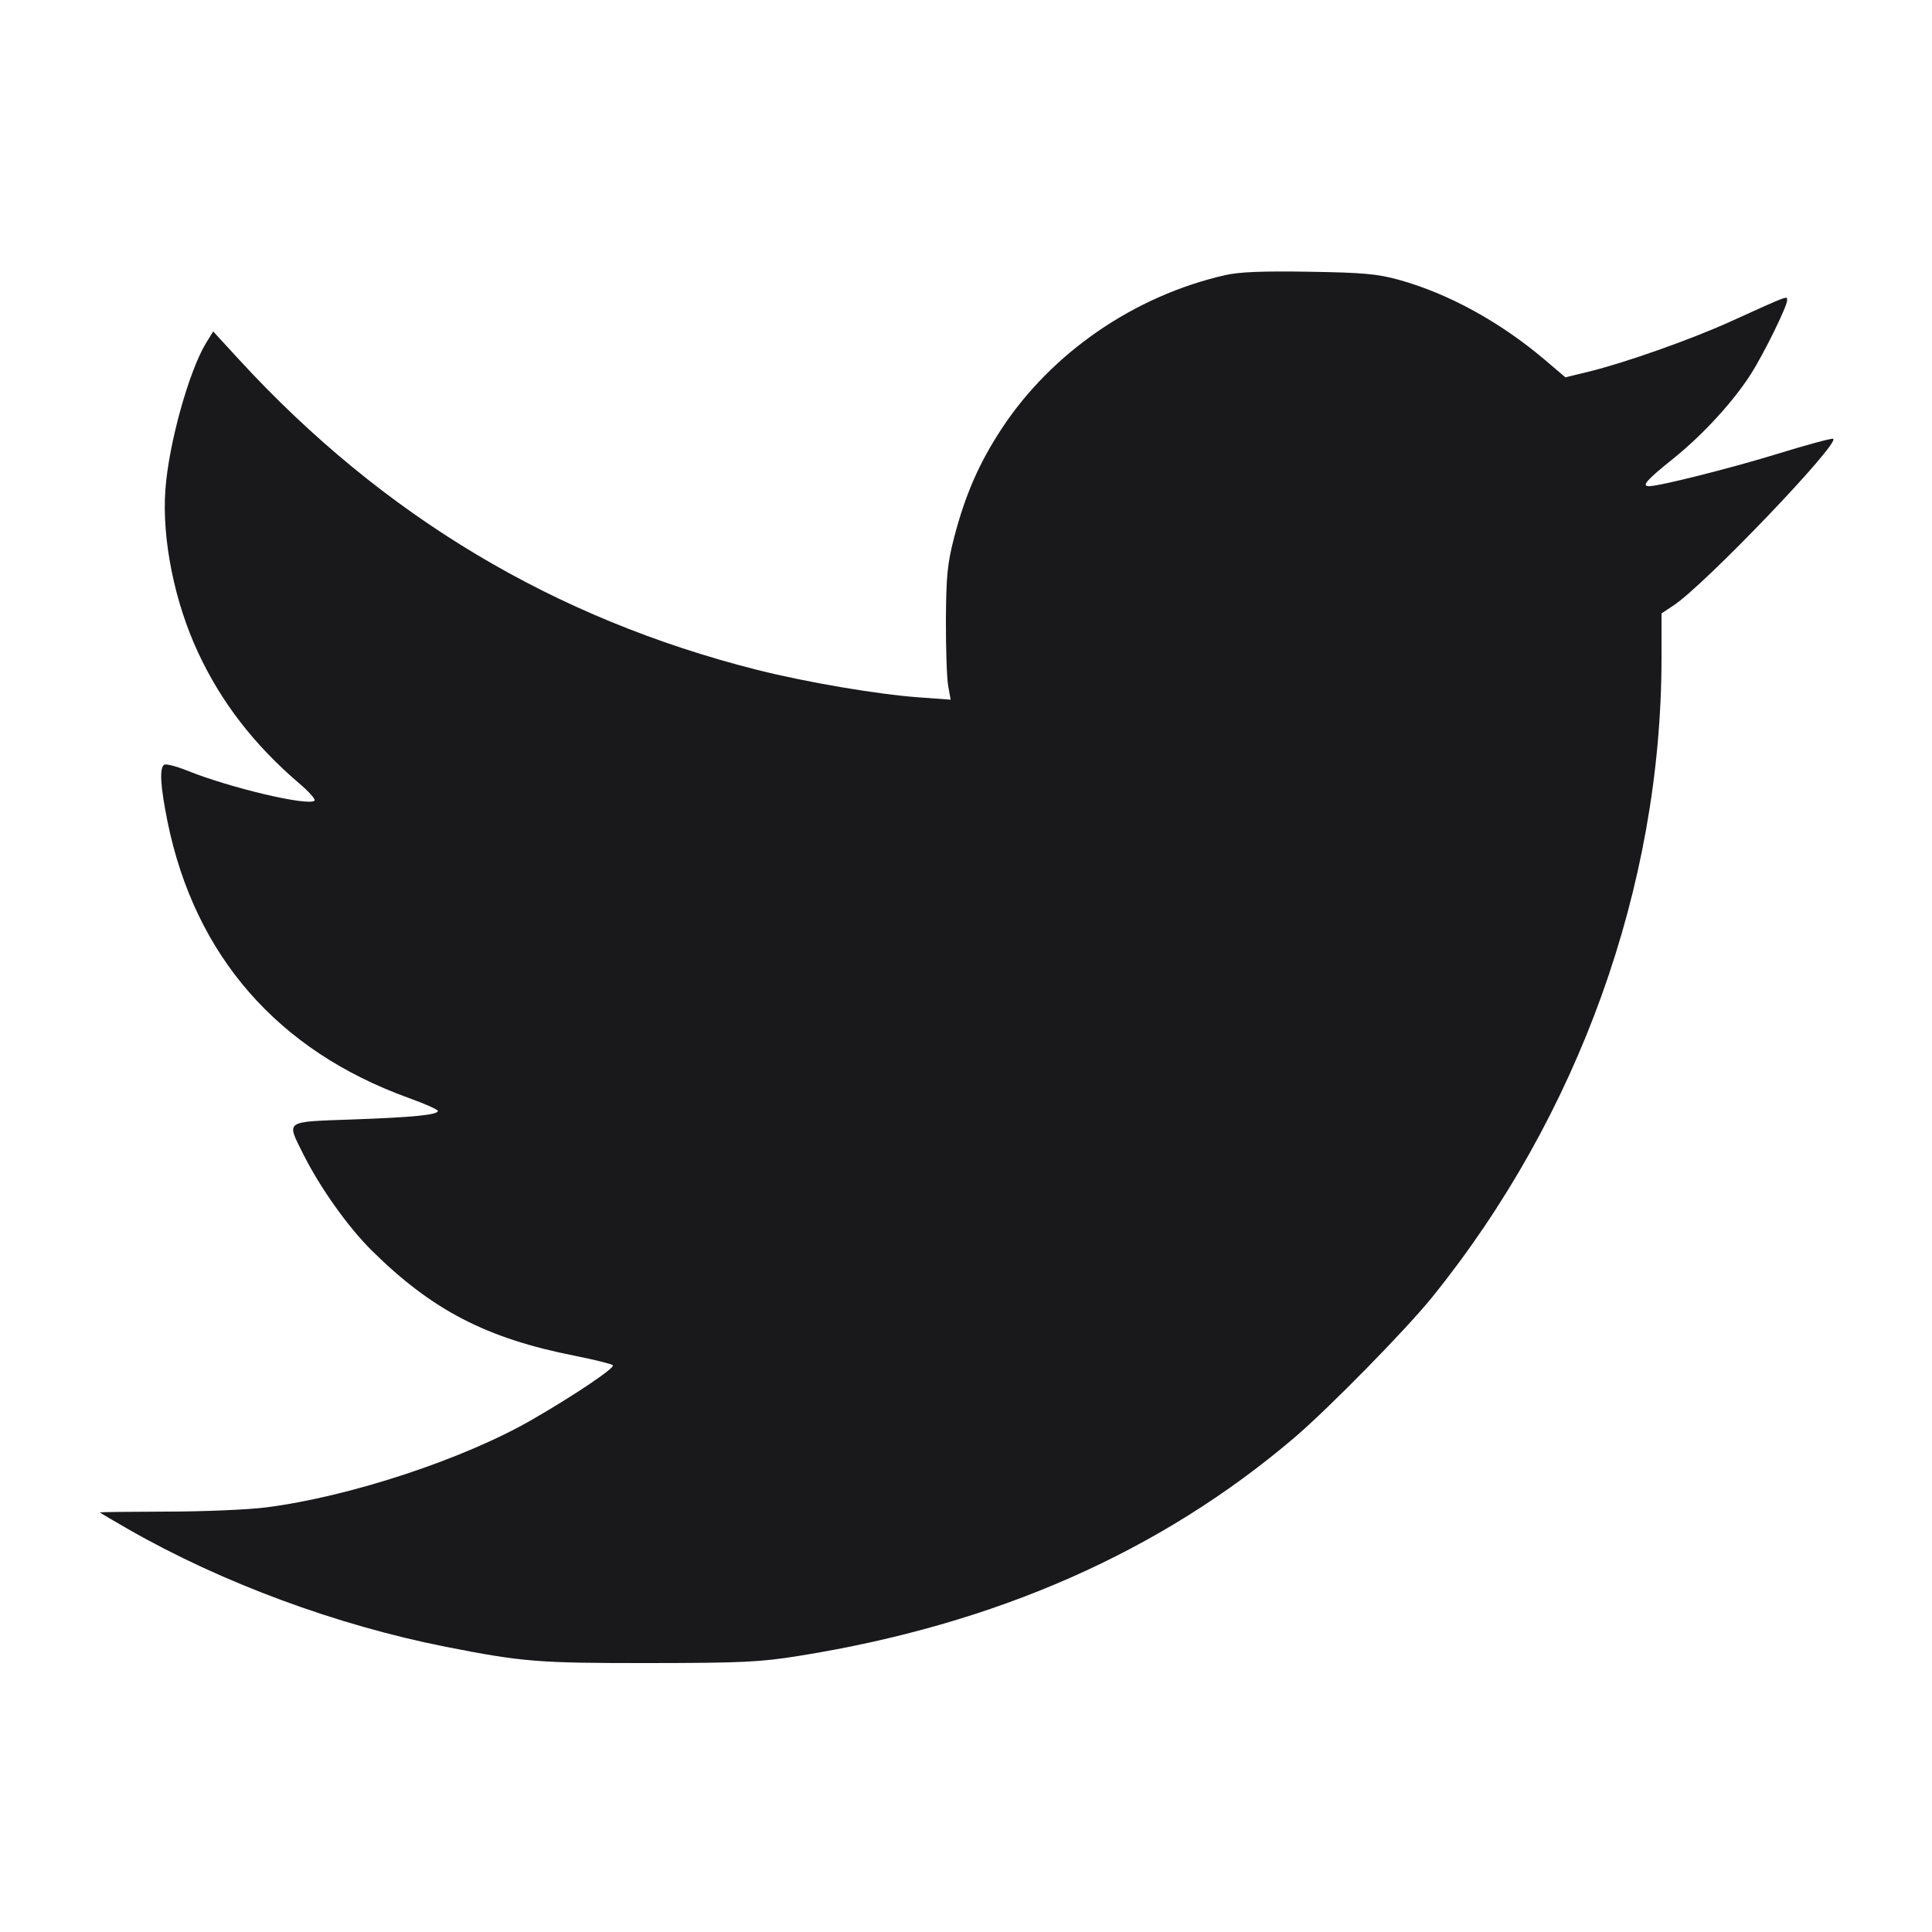
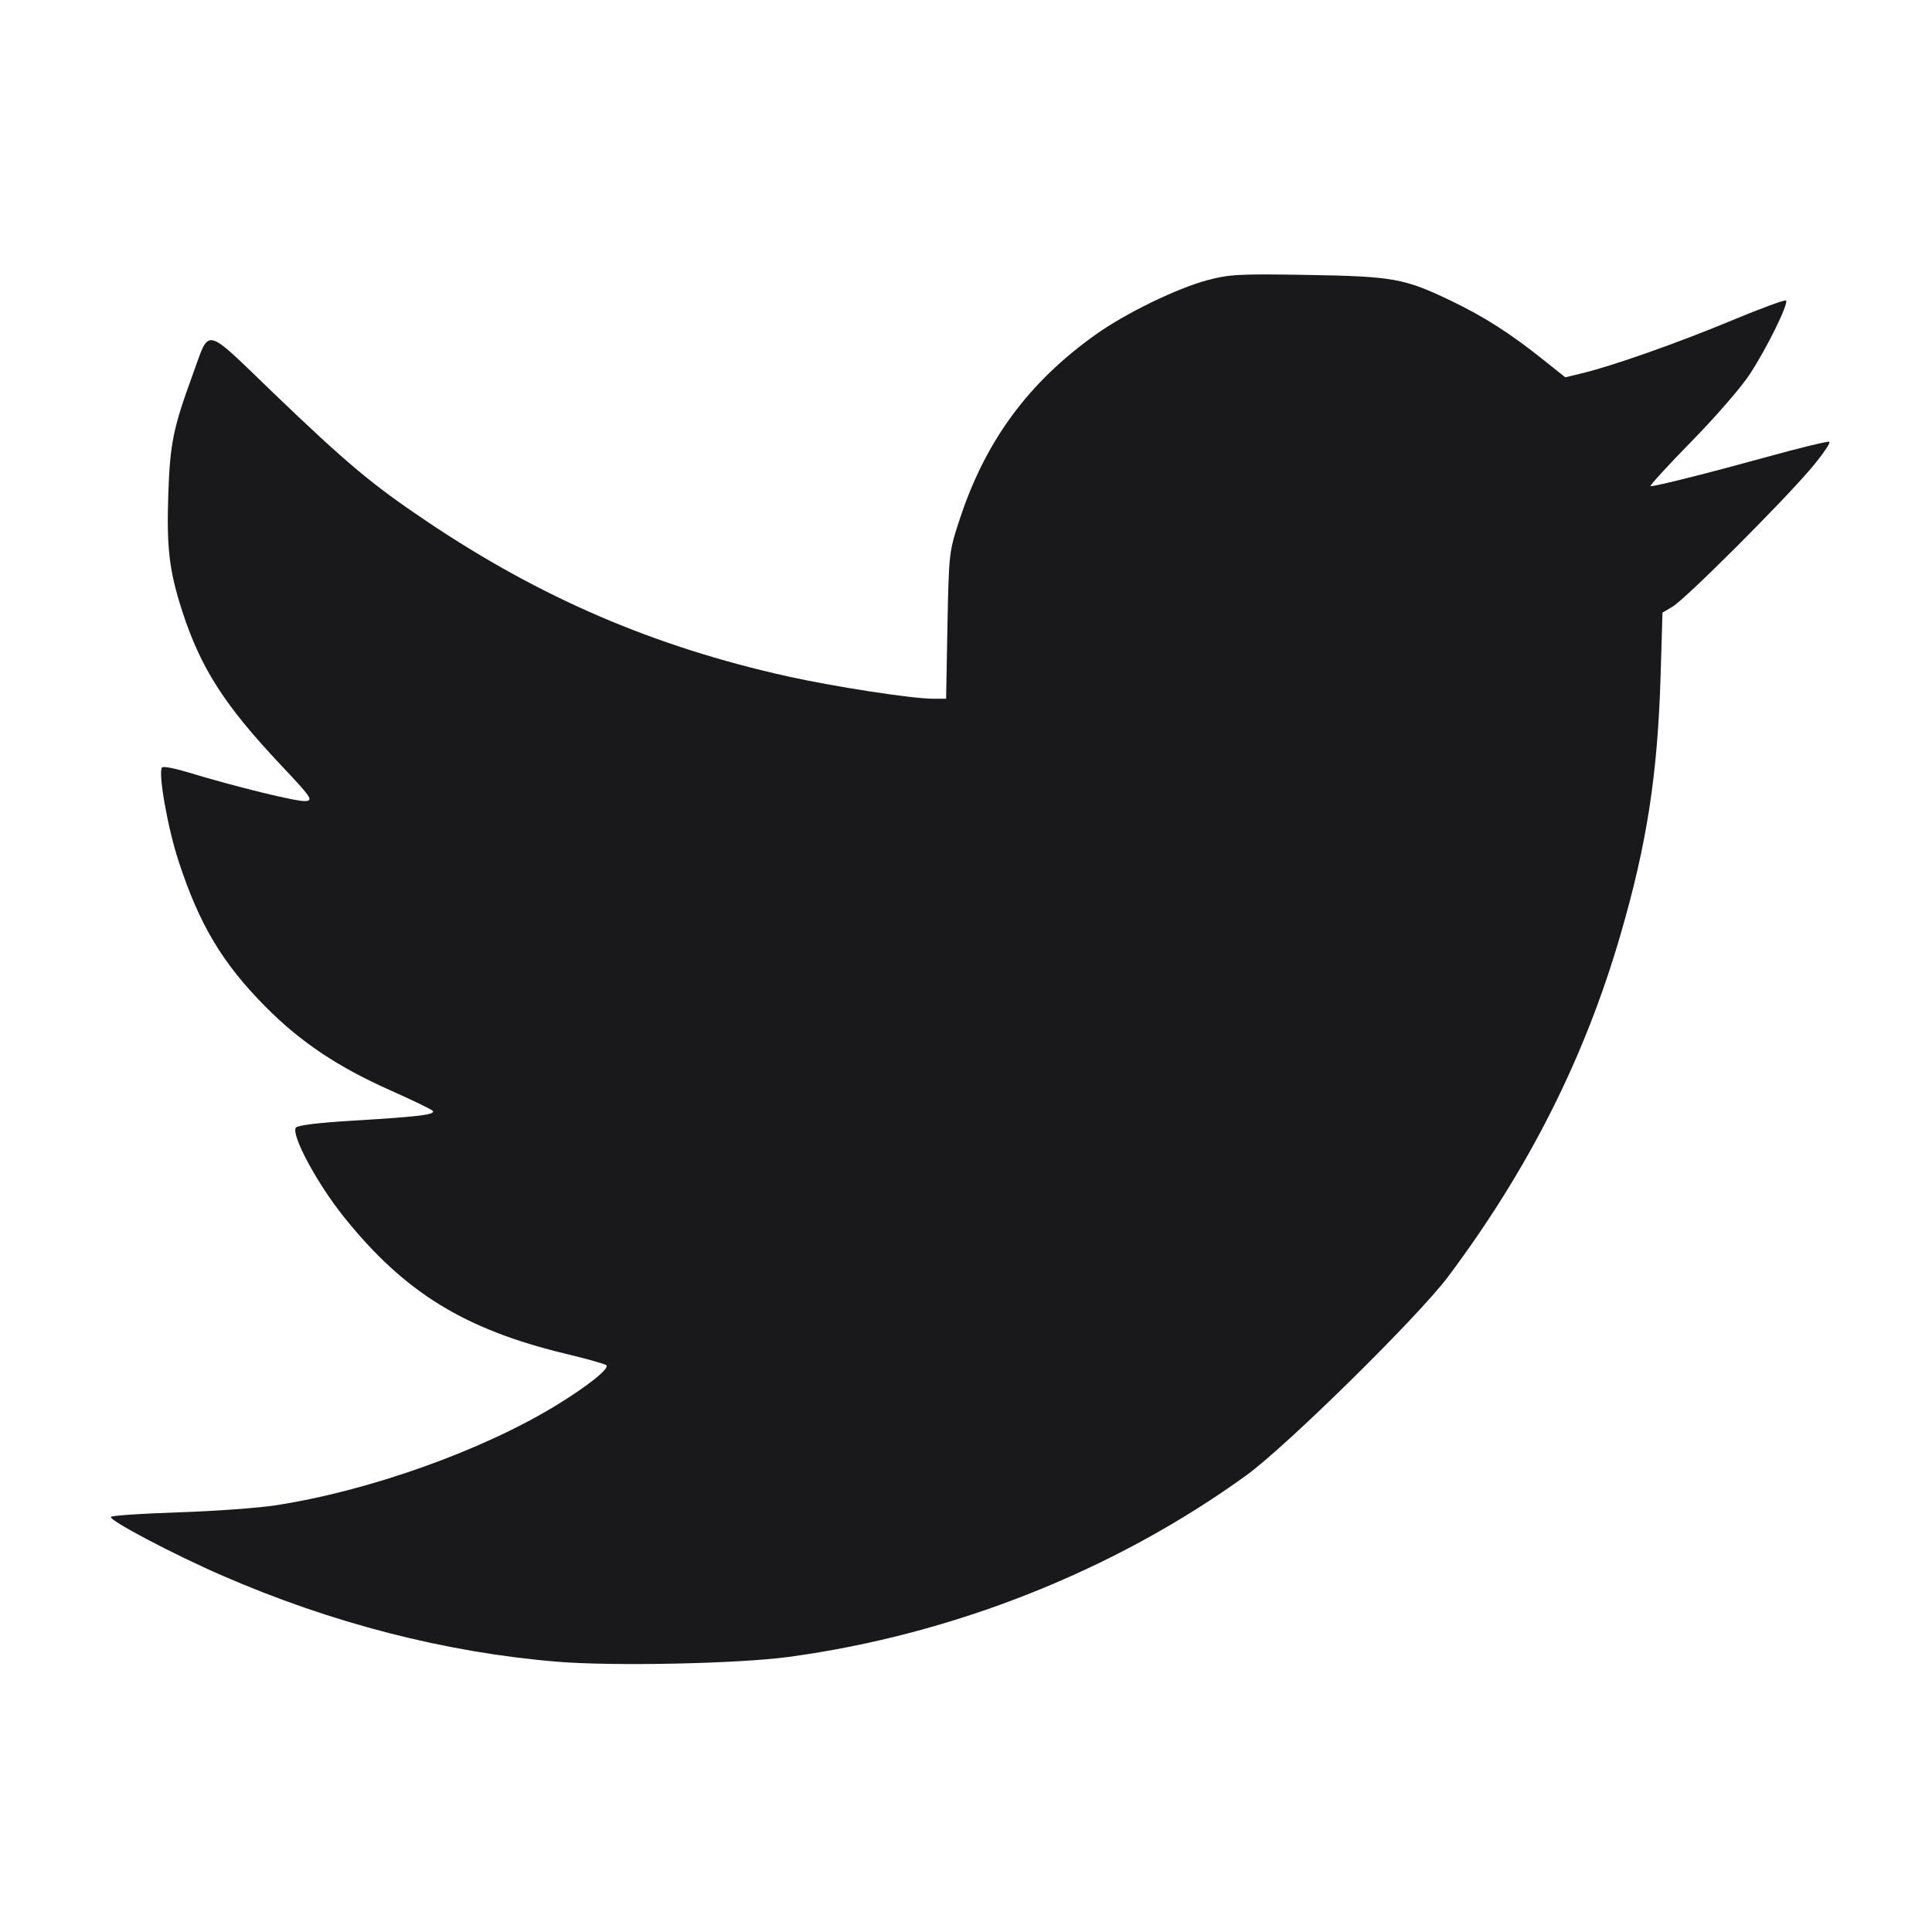
<svg xmlns="http://www.w3.org/2000/svg" width="20" height="20" viewBox="0 0 20 20" fill="none">
-   <path d="M12.683 2.848 C 11.742 3.063,10.889 3.649,10.371 4.435 C 10.136 4.792,9.992 5.122,9.877 5.564 C 9.807 5.835,9.795 5.964,9.792 6.417 C 9.791 6.710,9.801 7.016,9.815 7.097 L 9.841 7.243 9.512 7.219 C 9.083 7.188,8.349 7.063,7.840 6.935 C 5.738 6.404,3.965 5.343,2.476 3.724 L 2.207 3.431 2.137 3.544 C 1.958 3.833,1.746 4.593,1.712 5.070 C 1.675 5.579,1.806 6.232,2.052 6.758 C 2.291 7.271,2.633 7.713,3.098 8.110 C 3.198 8.195,3.269 8.275,3.256 8.288 C 3.196 8.348,2.391 8.159,1.942 7.979 C 1.828 7.933,1.719 7.905,1.700 7.916 C 1.649 7.948,1.660 8.139,1.734 8.505 C 2.017 9.894,2.875 10.877,4.231 11.366 C 4.397 11.426,4.533 11.486,4.533 11.500 C 4.533 11.541,4.281 11.566,3.642 11.589 C 2.939 11.614,2.964 11.596,3.137 11.943 C 3.313 12.295,3.600 12.699,3.850 12.947 C 4.472 13.562,5.034 13.854,5.950 14.035 C 6.152 14.075,6.329 14.119,6.344 14.133 C 6.371 14.157,5.957 14.437,5.514 14.693 C 4.802 15.105,3.619 15.495,2.750 15.605 C 2.567 15.628,2.105 15.648,1.725 15.648 C 1.345 15.649,1.033 15.653,1.033 15.656 C 1.033 15.659,1.167 15.738,1.331 15.832 C 2.297 16.385,3.487 16.825,4.617 17.048 C 5.411 17.204,5.568 17.217,6.717 17.216 C 7.685 17.215,7.871 17.206,8.274 17.141 C 10.308 16.816,12.013 16.064,13.400 14.882 C 13.752 14.582,14.551 13.768,14.822 13.433 C 16.343 11.552,17.198 9.172,17.200 6.817 L 17.200 6.350 17.325 6.267 C 17.647 6.055,19.065 4.572,18.976 4.542 C 18.957 4.536,18.698 4.606,18.401 4.698 C 17.925 4.845,17.178 5.033,17.071 5.033 C 16.989 5.033,17.045 4.969,17.321 4.748 C 17.628 4.501,17.940 4.161,18.124 3.874 C 18.257 3.666,18.500 3.172,18.500 3.110 C 18.500 3.061,18.533 3.048,17.913 3.329 C 17.504 3.515,16.814 3.758,16.444 3.848 L 16.205 3.906 15.991 3.724 C 15.529 3.332,14.993 3.039,14.483 2.897 C 14.258 2.835,14.113 2.822,13.550 2.813 C 13.070 2.805,12.827 2.815,12.683 2.848 " fill="#19191C" stroke="none" fill-rule="evenodd" />
+   <path d="M12.500 2.900 C 12.184 2.984,11.654 3.242,11.346 3.461 C 10.647 3.957,10.199 4.565,9.932 5.384 C 9.824 5.712,9.823 5.727,9.808 6.475 L 9.794 7.233 9.655 7.233 C 9.441 7.233,8.631 7.108,8.150 7.001 C 6.768 6.693,5.595 6.189,4.417 5.396 C 3.853 5.018,3.583 4.791,2.823 4.061 C 2.105 3.370,2.174 3.386,2.000 3.864 C 1.792 4.433,1.760 4.587,1.742 5.122 C 1.724 5.675,1.752 5.908,1.885 6.322 C 2.077 6.916,2.322 7.298,2.906 7.918 C 3.223 8.254,3.243 8.284,3.166 8.293 C 3.084 8.303,2.428 8.142,1.943 7.994 C 1.810 7.954,1.691 7.931,1.678 7.944 C 1.633 7.989,1.735 8.569,1.849 8.916 C 2.064 9.573,2.302 9.971,2.748 10.421 C 3.111 10.787,3.495 11.044,4.043 11.288 C 4.266 11.387,4.462 11.482,4.478 11.498 C 4.518 11.538,4.339 11.560,3.652 11.601 C 3.287 11.623,3.078 11.649,3.062 11.674 C 3.014 11.752,3.282 12.250,3.557 12.594 C 4.186 13.380,4.810 13.764,5.867 14.017 C 6.077 14.067,6.262 14.120,6.277 14.133 C 6.313 14.165,6.087 14.346,5.766 14.543 C 4.998 15.015,3.818 15.436,2.846 15.584 C 2.665 15.611,2.212 15.644,1.840 15.656 C 1.468 15.668,1.157 15.689,1.148 15.703 C 1.127 15.738,1.794 16.090,2.300 16.310 C 3.432 16.803,4.610 17.106,5.767 17.202 C 6.343 17.250,7.646 17.223,8.167 17.152 C 9.869 16.921,11.537 16.259,12.900 15.274 C 13.316 14.973,14.678 13.632,14.990 13.217 C 15.826 12.100,16.408 10.946,16.779 9.663 C 17.048 8.738,17.159 8.017,17.190 7.012 L 17.210 6.342 17.313 6.281 C 17.444 6.205,18.446 5.204,18.746 4.851 C 18.870 4.704,18.955 4.580,18.936 4.573 C 18.917 4.567,18.627 4.637,18.292 4.730 C 17.694 4.895,17.146 5.033,17.087 5.033 C 17.070 5.033,17.261 4.824,17.511 4.569 C 17.761 4.314,18.034 3.999,18.117 3.869 C 18.295 3.595,18.518 3.140,18.489 3.111 C 18.478 3.100,18.226 3.193,17.928 3.317 C 17.377 3.547,16.688 3.790,16.377 3.864 L 16.204 3.906 15.977 3.725 C 15.636 3.452,15.364 3.279,15.024 3.115 C 14.536 2.881,14.423 2.861,13.533 2.846 C 12.829 2.834,12.725 2.840,12.500 2.900 " fill="#19191C" stroke="none" fill-rule="evenodd" />
</svg>
